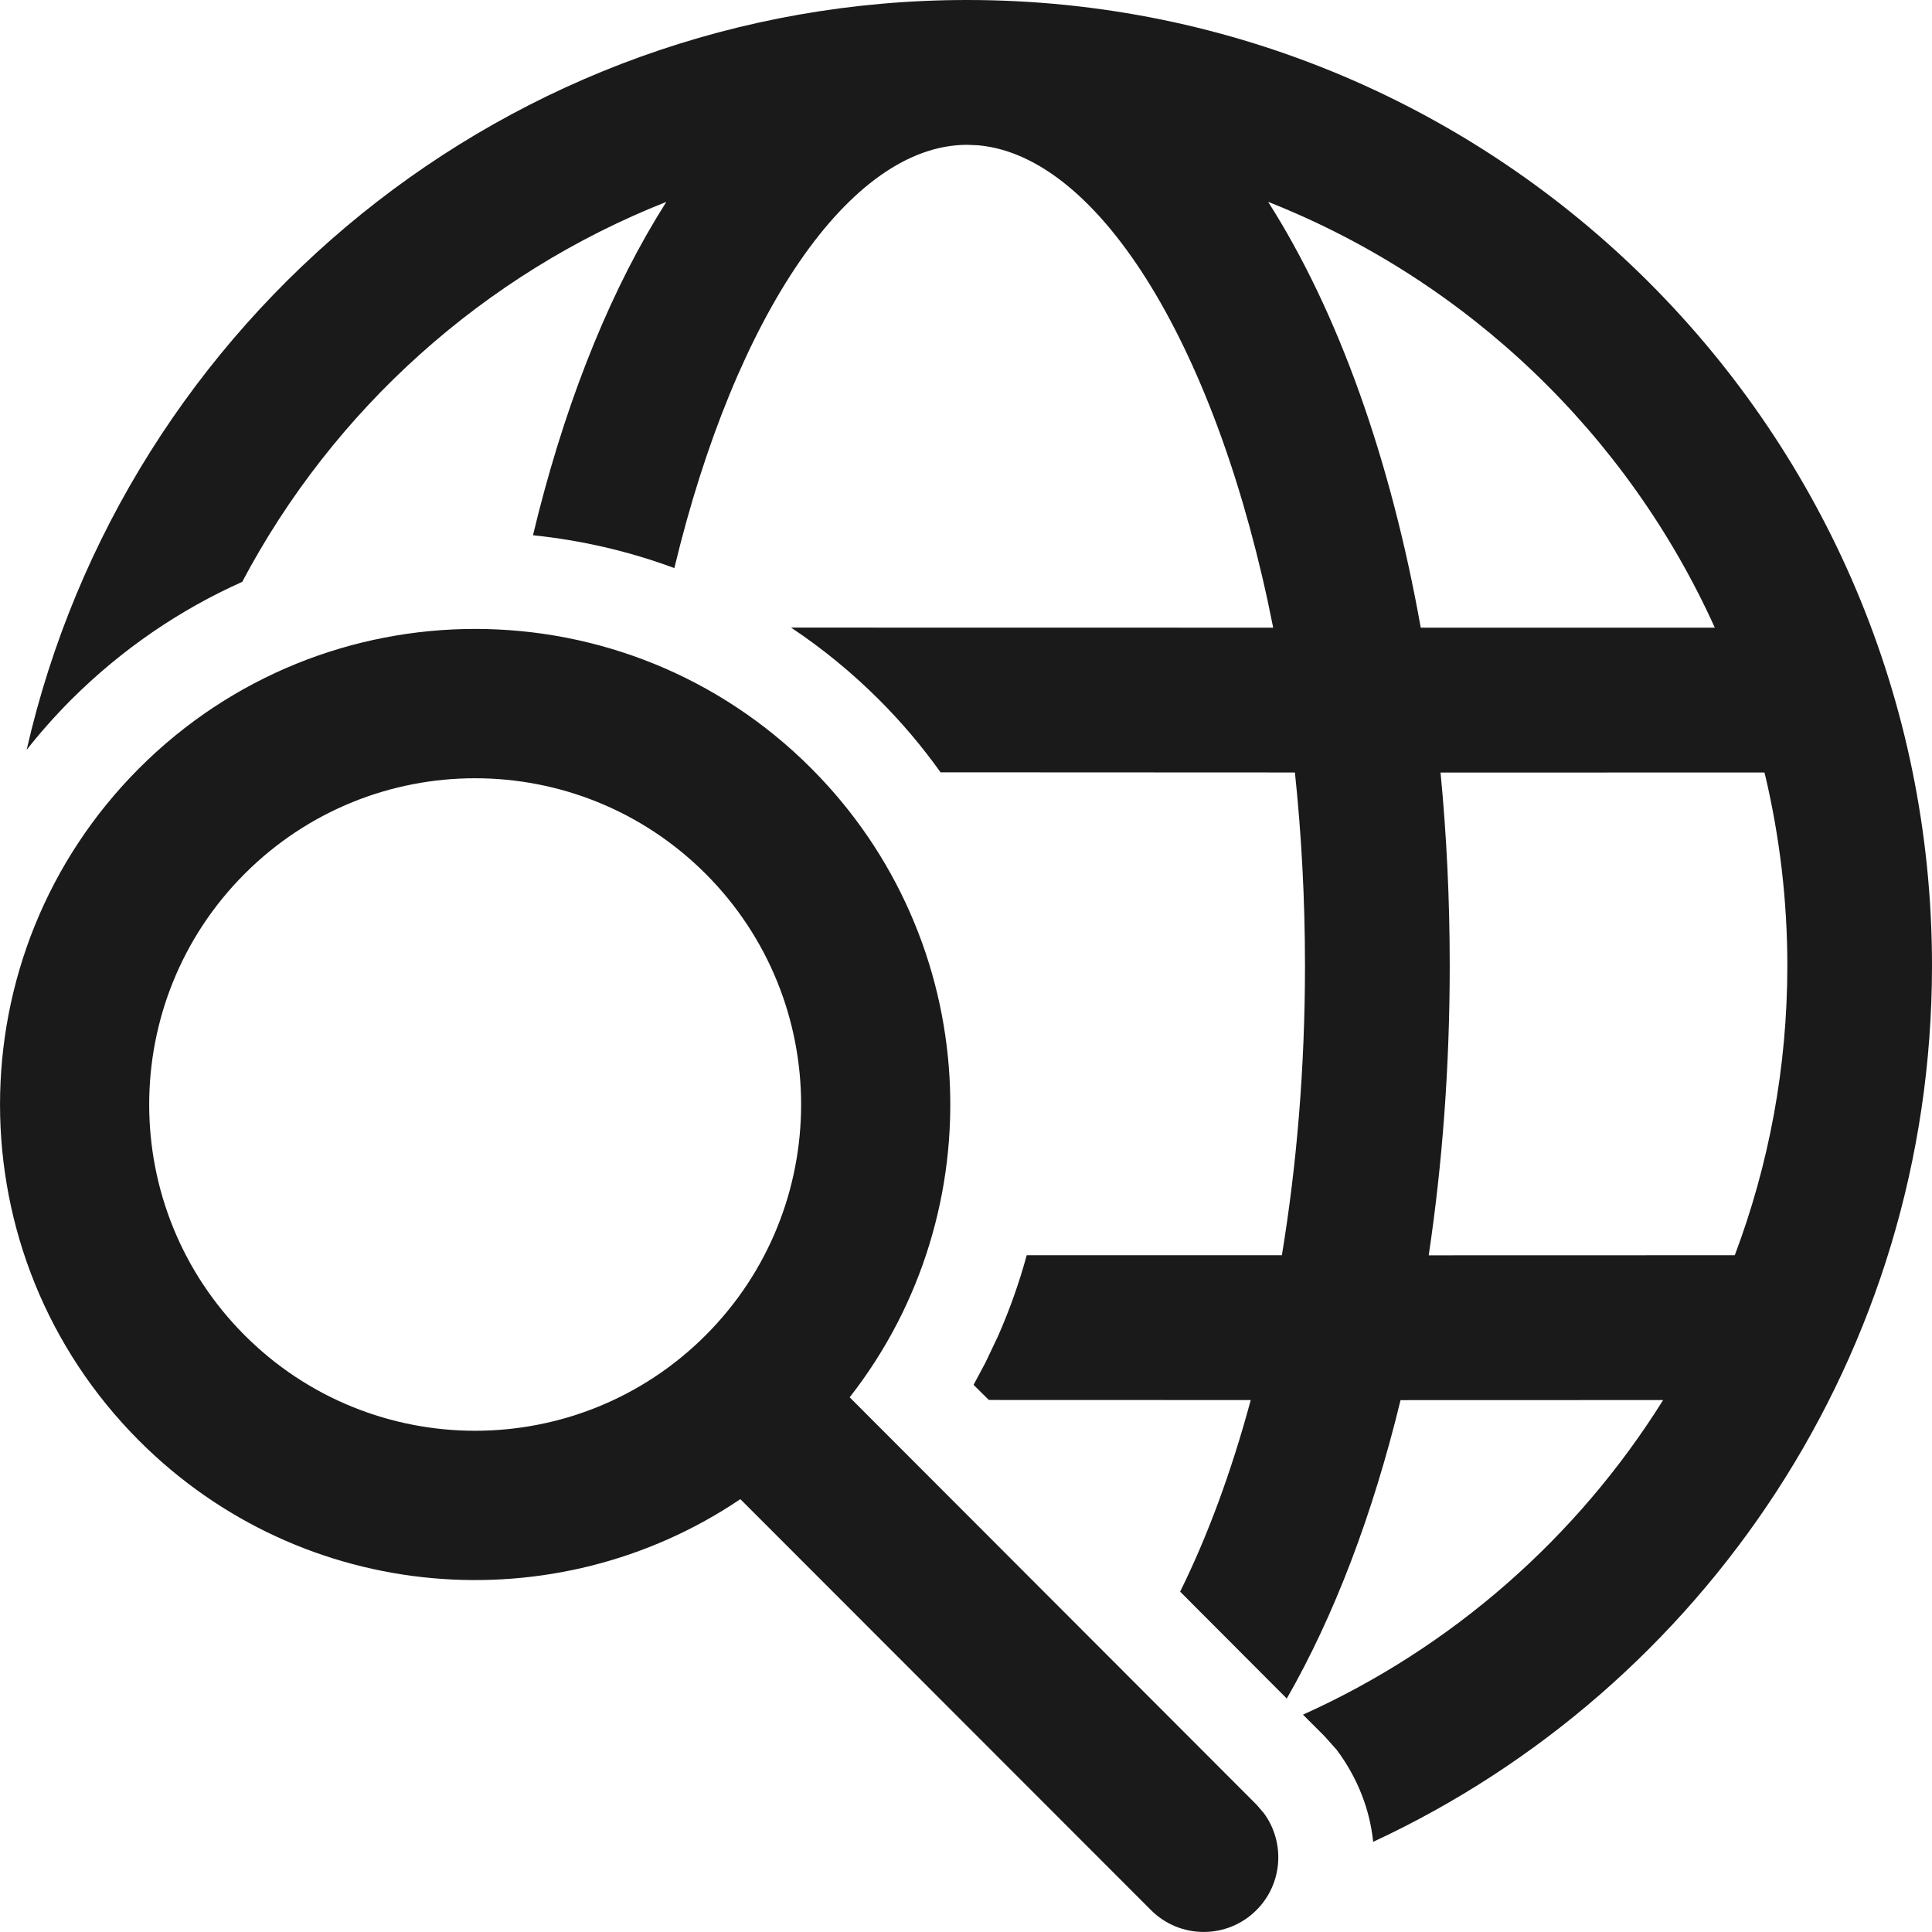
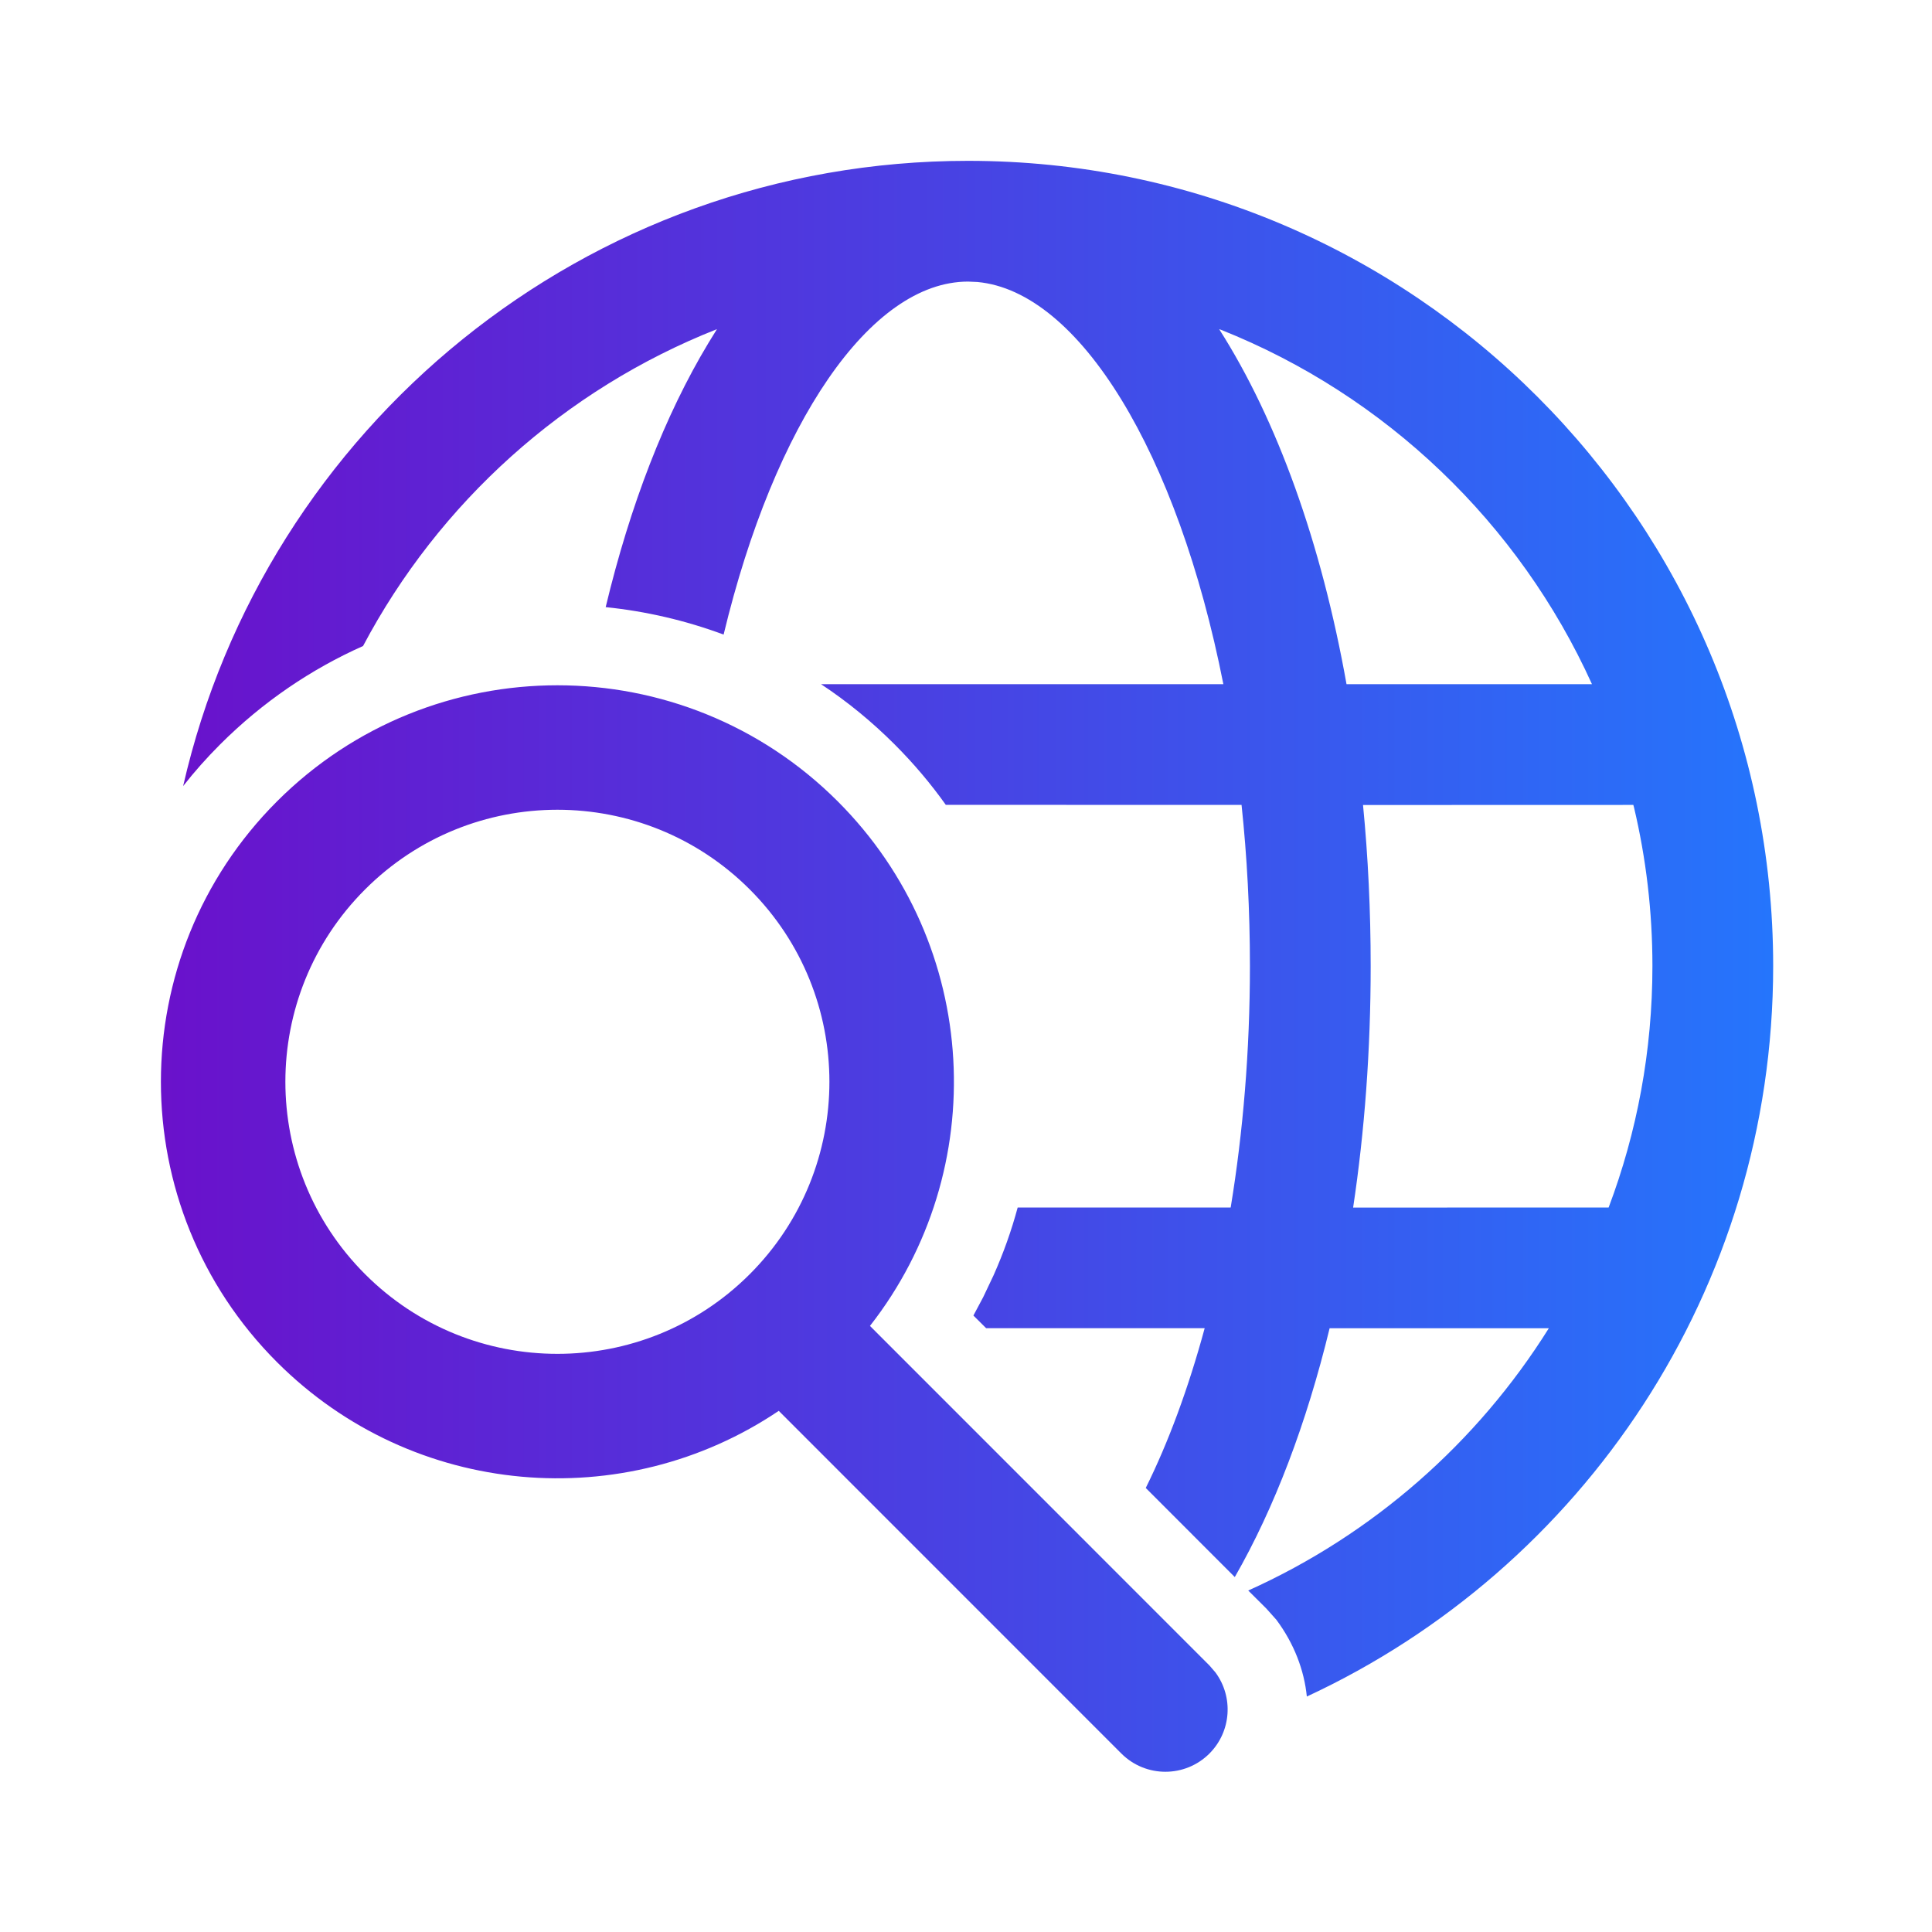
<svg xmlns="http://www.w3.org/2000/svg" width="24" height="24" viewBox="0 0 24 24" fill="none">
-   <path d="M1.729 9.543C-0.576 11.851 -0.576 15.591 1.729 17.898C3.76 19.931 6.902 20.172 9.197 18.623L14.298 23.728C14.66 24.09 15.246 24.09 15.608 23.728C15.937 23.399 15.967 22.884 15.698 22.521L15.608 22.417L10.555 17.358C12.368 15.04 12.209 11.678 10.076 9.543C7.771 7.236 4.034 7.236 1.729 9.543ZM12.015 0C6.317 0 1.548 3.98 0.331 9.315C0.5 9.1 0.684 8.893 0.881 8.695C1.515 8.062 2.237 7.573 3.009 7.228C4.139 5.091 6.009 3.404 8.277 2.508L8.149 2.716C7.505 3.788 6.985 5.129 6.621 6.649C7.219 6.711 7.809 6.846 8.377 7.057C9.134 3.906 10.561 1.799 12.015 1.799L12.154 1.805C13.67 1.944 15.135 4.345 15.816 7.797L9.827 7.796C10.214 8.054 10.582 8.354 10.923 8.695C11.206 8.978 11.459 9.279 11.684 9.594L16.086 9.596C16.167 10.364 16.211 11.167 16.211 11.995C16.211 13.266 16.108 14.477 15.924 15.593L12.754 15.593C12.661 15.936 12.541 16.273 12.396 16.602L12.241 16.928L12.094 17.203L12.284 17.391L15.537 17.392C15.295 18.29 14.997 19.092 14.66 19.772L15.985 21.1C16.575 20.071 17.054 18.811 17.398 17.393L20.66 17.392C19.594 19.099 18.036 20.468 16.186 21.3L16.455 21.569L16.605 21.737C16.869 22.091 17.018 22.486 17.058 22.88C21.157 20.975 24 16.817 24 11.995C24 5.37 18.634 0 12.015 0ZM8.766 10.855C10.347 12.438 10.347 15.004 8.766 16.587C7.184 18.169 4.62 18.169 3.039 16.587C1.458 15.004 1.458 12.438 3.039 10.855C4.62 9.272 7.184 9.272 8.766 10.855ZM17.895 9.597L21.918 9.596L21.928 9.632C22.107 10.39 22.203 11.182 22.203 11.995C22.203 13.262 21.972 14.474 21.55 15.593L17.748 15.594C17.918 14.456 18.009 13.246 18.009 11.995C18.009 11.175 17.97 10.373 17.895 9.597ZM15.753 2.507L15.78 2.518C18.233 3.495 20.218 5.399 21.302 7.797L17.649 7.797C17.274 5.695 16.619 3.865 15.753 2.507Z" fill="#1A1A1A" />
+   <path d="M3.441 9.955C1.518 11.879 1.518 14.998 3.441 16.921C5.136 18.616 7.758 18.818 9.674 17.526L13.93 21.783C14.232 22.085 14.722 22.085 15.024 21.783C15.298 21.508 15.323 21.079 15.099 20.776L15.024 20.689L10.807 16.471C12.32 14.538 12.187 11.735 10.407 9.955C8.484 8.032 5.365 8.032 3.441 9.955ZM12.026 1.998C7.27 1.998 3.29 5.317 2.275 9.765C2.416 9.585 2.569 9.413 2.734 9.248C3.262 8.72 3.866 8.312 4.51 8.025C5.453 6.243 7.013 4.836 8.906 4.089L8.799 4.263C8.261 5.156 7.828 6.274 7.524 7.542C8.023 7.593 8.515 7.707 8.989 7.883C9.621 5.255 10.812 3.498 12.026 3.498L12.141 3.503C13.407 3.619 14.629 5.621 15.197 8.499L10.199 8.499C10.523 8.713 10.829 8.963 11.114 9.248C11.35 9.484 11.562 9.735 11.749 9.998L15.423 9.999C15.491 10.639 15.527 11.309 15.527 12C15.527 13.059 15.441 14.069 15.288 15L12.642 15C12.565 15.286 12.465 15.567 12.343 15.841L12.214 16.113L12.092 16.342L12.25 16.499L14.965 16.499C14.762 17.248 14.514 17.917 14.233 18.484L15.339 19.591C15.831 18.733 16.23 17.683 16.517 16.5L19.24 16.5C18.35 17.923 17.05 19.064 15.506 19.758L15.731 19.982L15.856 20.122C16.076 20.418 16.201 20.747 16.234 21.075C19.655 19.487 22.027 16.02 22.027 12C22.027 6.476 17.549 1.998 12.026 1.998ZM9.314 11.049C10.633 12.368 10.633 14.508 9.314 15.828C7.994 17.148 5.854 17.148 4.535 15.828C3.215 14.508 3.215 12.368 4.535 11.049C5.854 9.729 7.994 9.729 9.314 11.049ZM16.932 10L20.29 9.999L20.298 10.029C20.448 10.662 20.527 11.321 20.527 12C20.527 13.056 20.335 14.067 19.983 15L16.809 15.001C16.952 14.051 17.027 13.043 17.027 12C17.027 11.316 16.995 10.647 16.932 10ZM15.145 4.089L15.168 4.097C17.215 4.912 18.871 6.5 19.776 8.499L16.727 8.499C16.414 6.746 15.867 5.221 15.145 4.089Z" fill="url(#paint0_linear_450_656)" />
+   <defs>
+     <linearGradient id="paint0_linear_450_656" x1="1.999" y1="12.004" x2="22.027" y2="12.004" gradientUnits="userSpaceOnUse">
+       <stop stop-color="#6A11CB" />
+       <stop offset="1" stop-color="#2575FC" />
+     </linearGradient>
+   </defs>
</svg>
